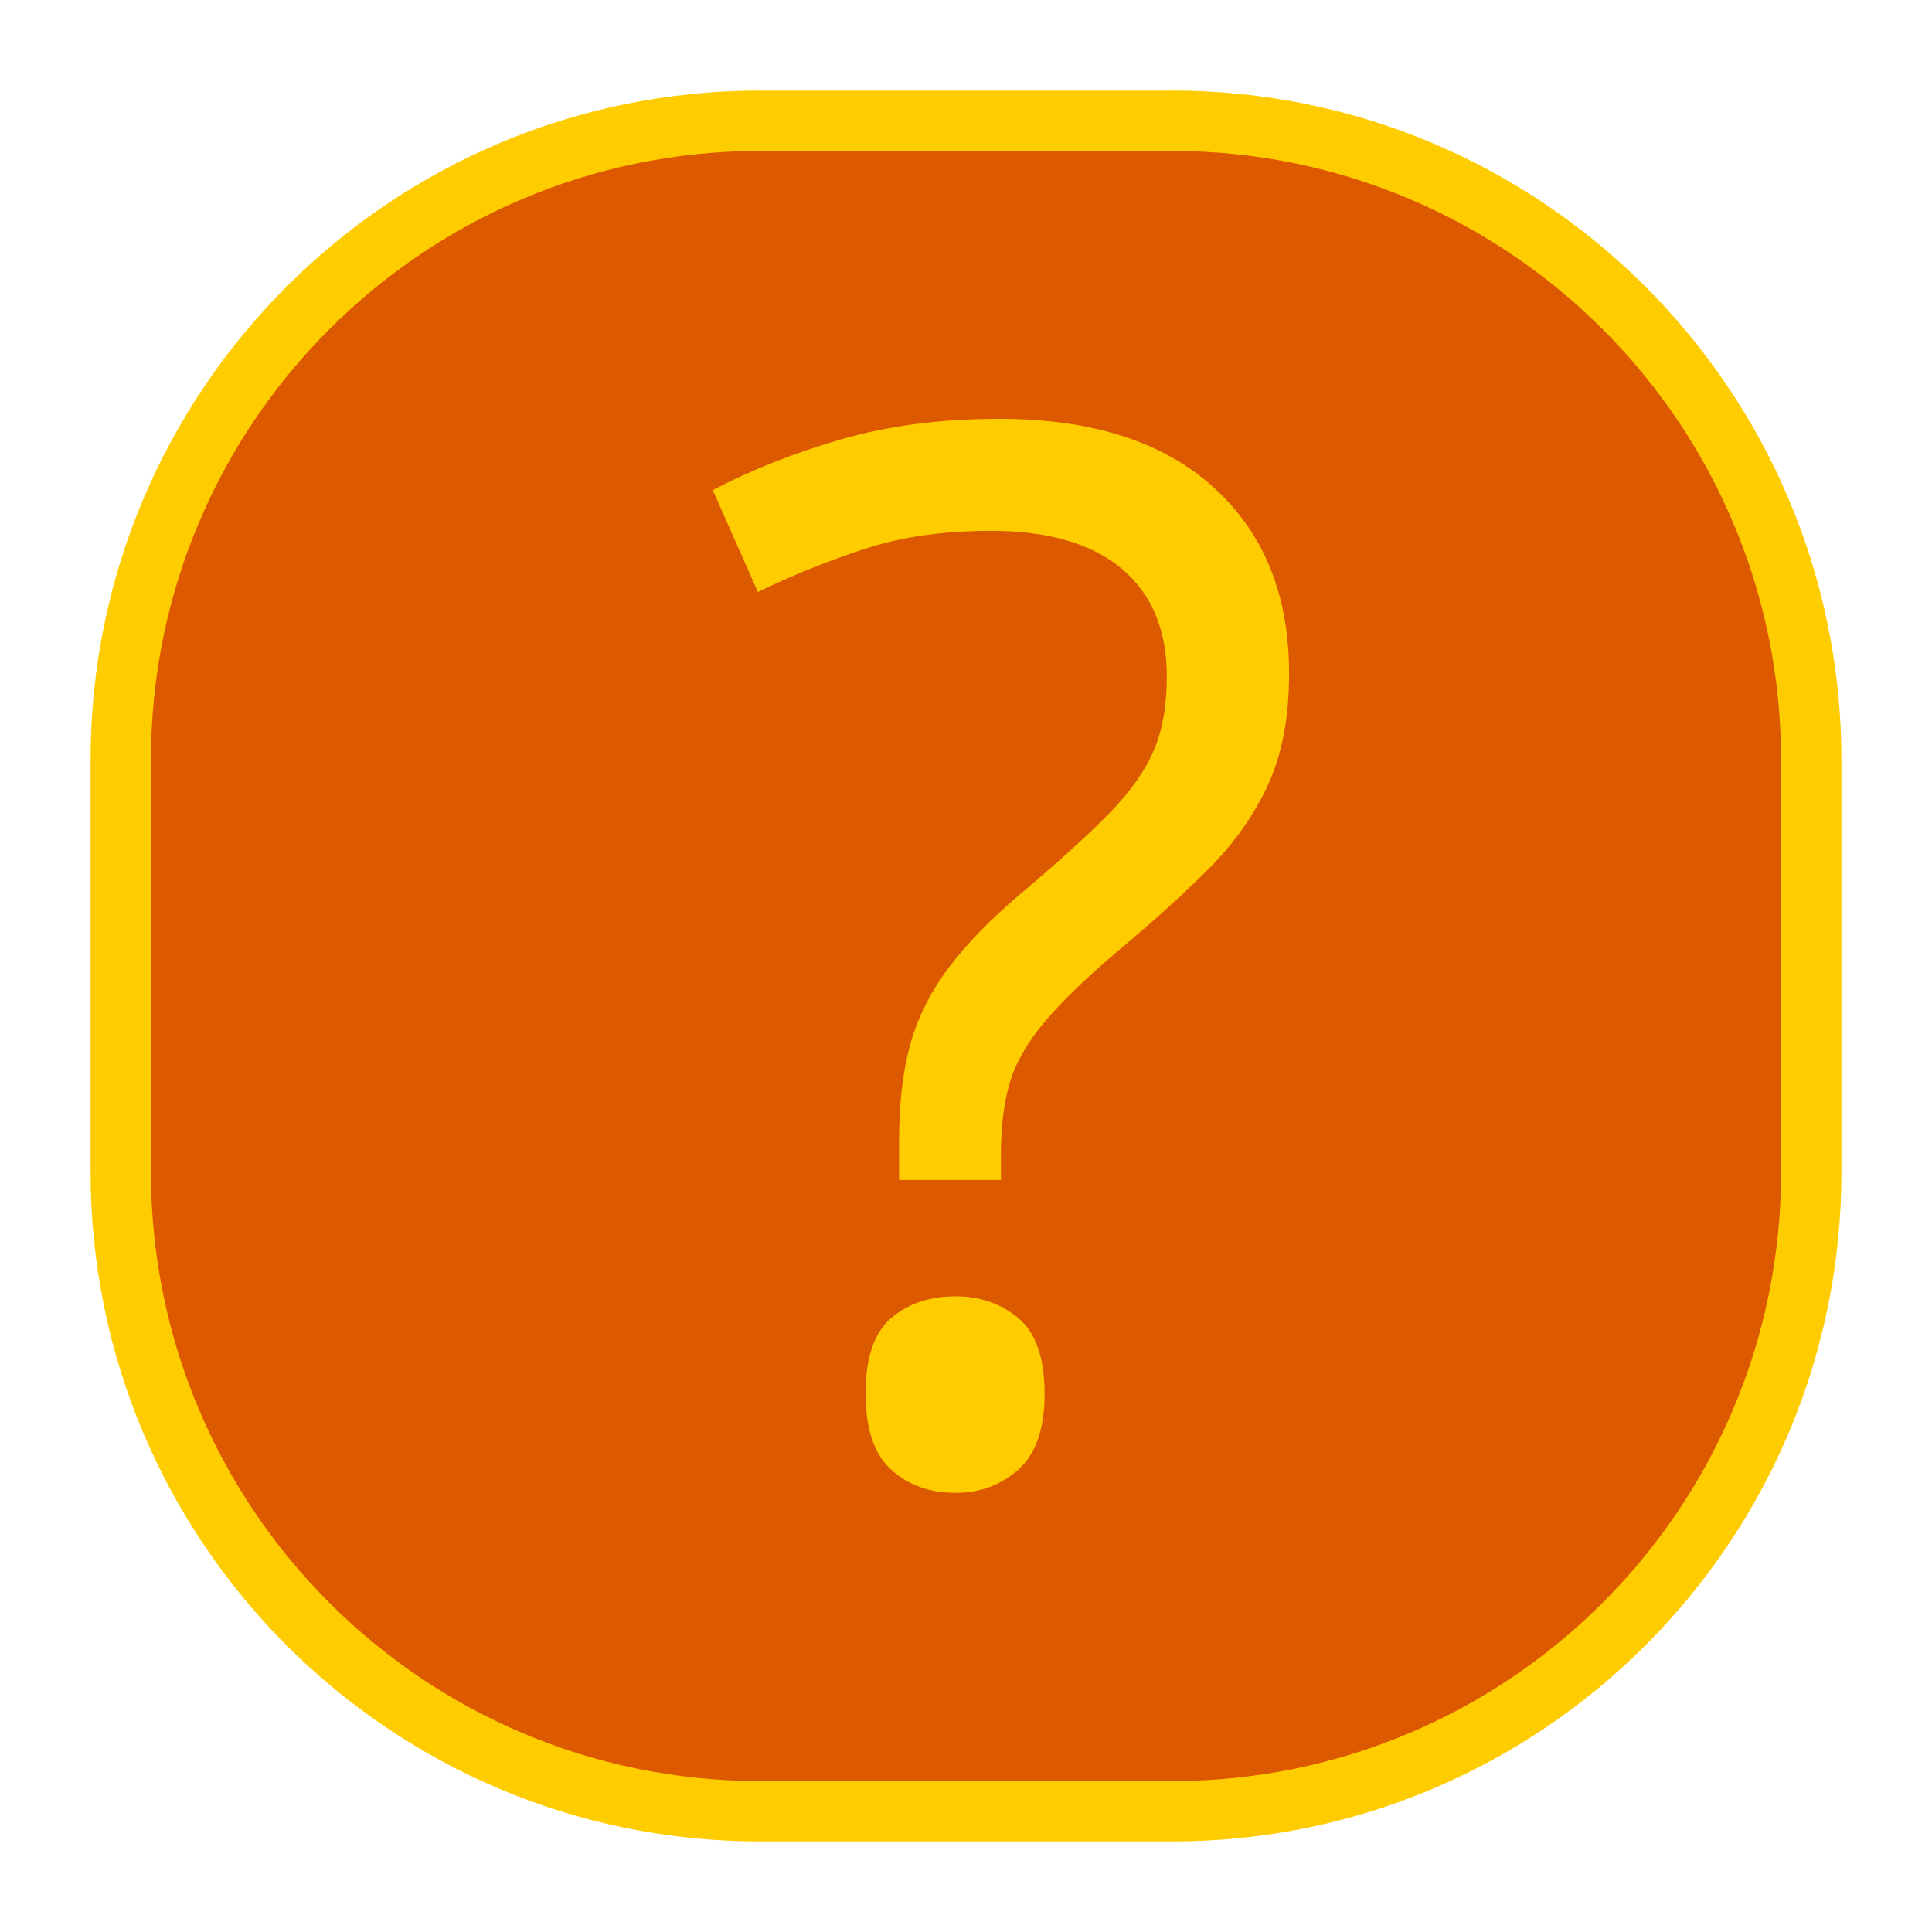
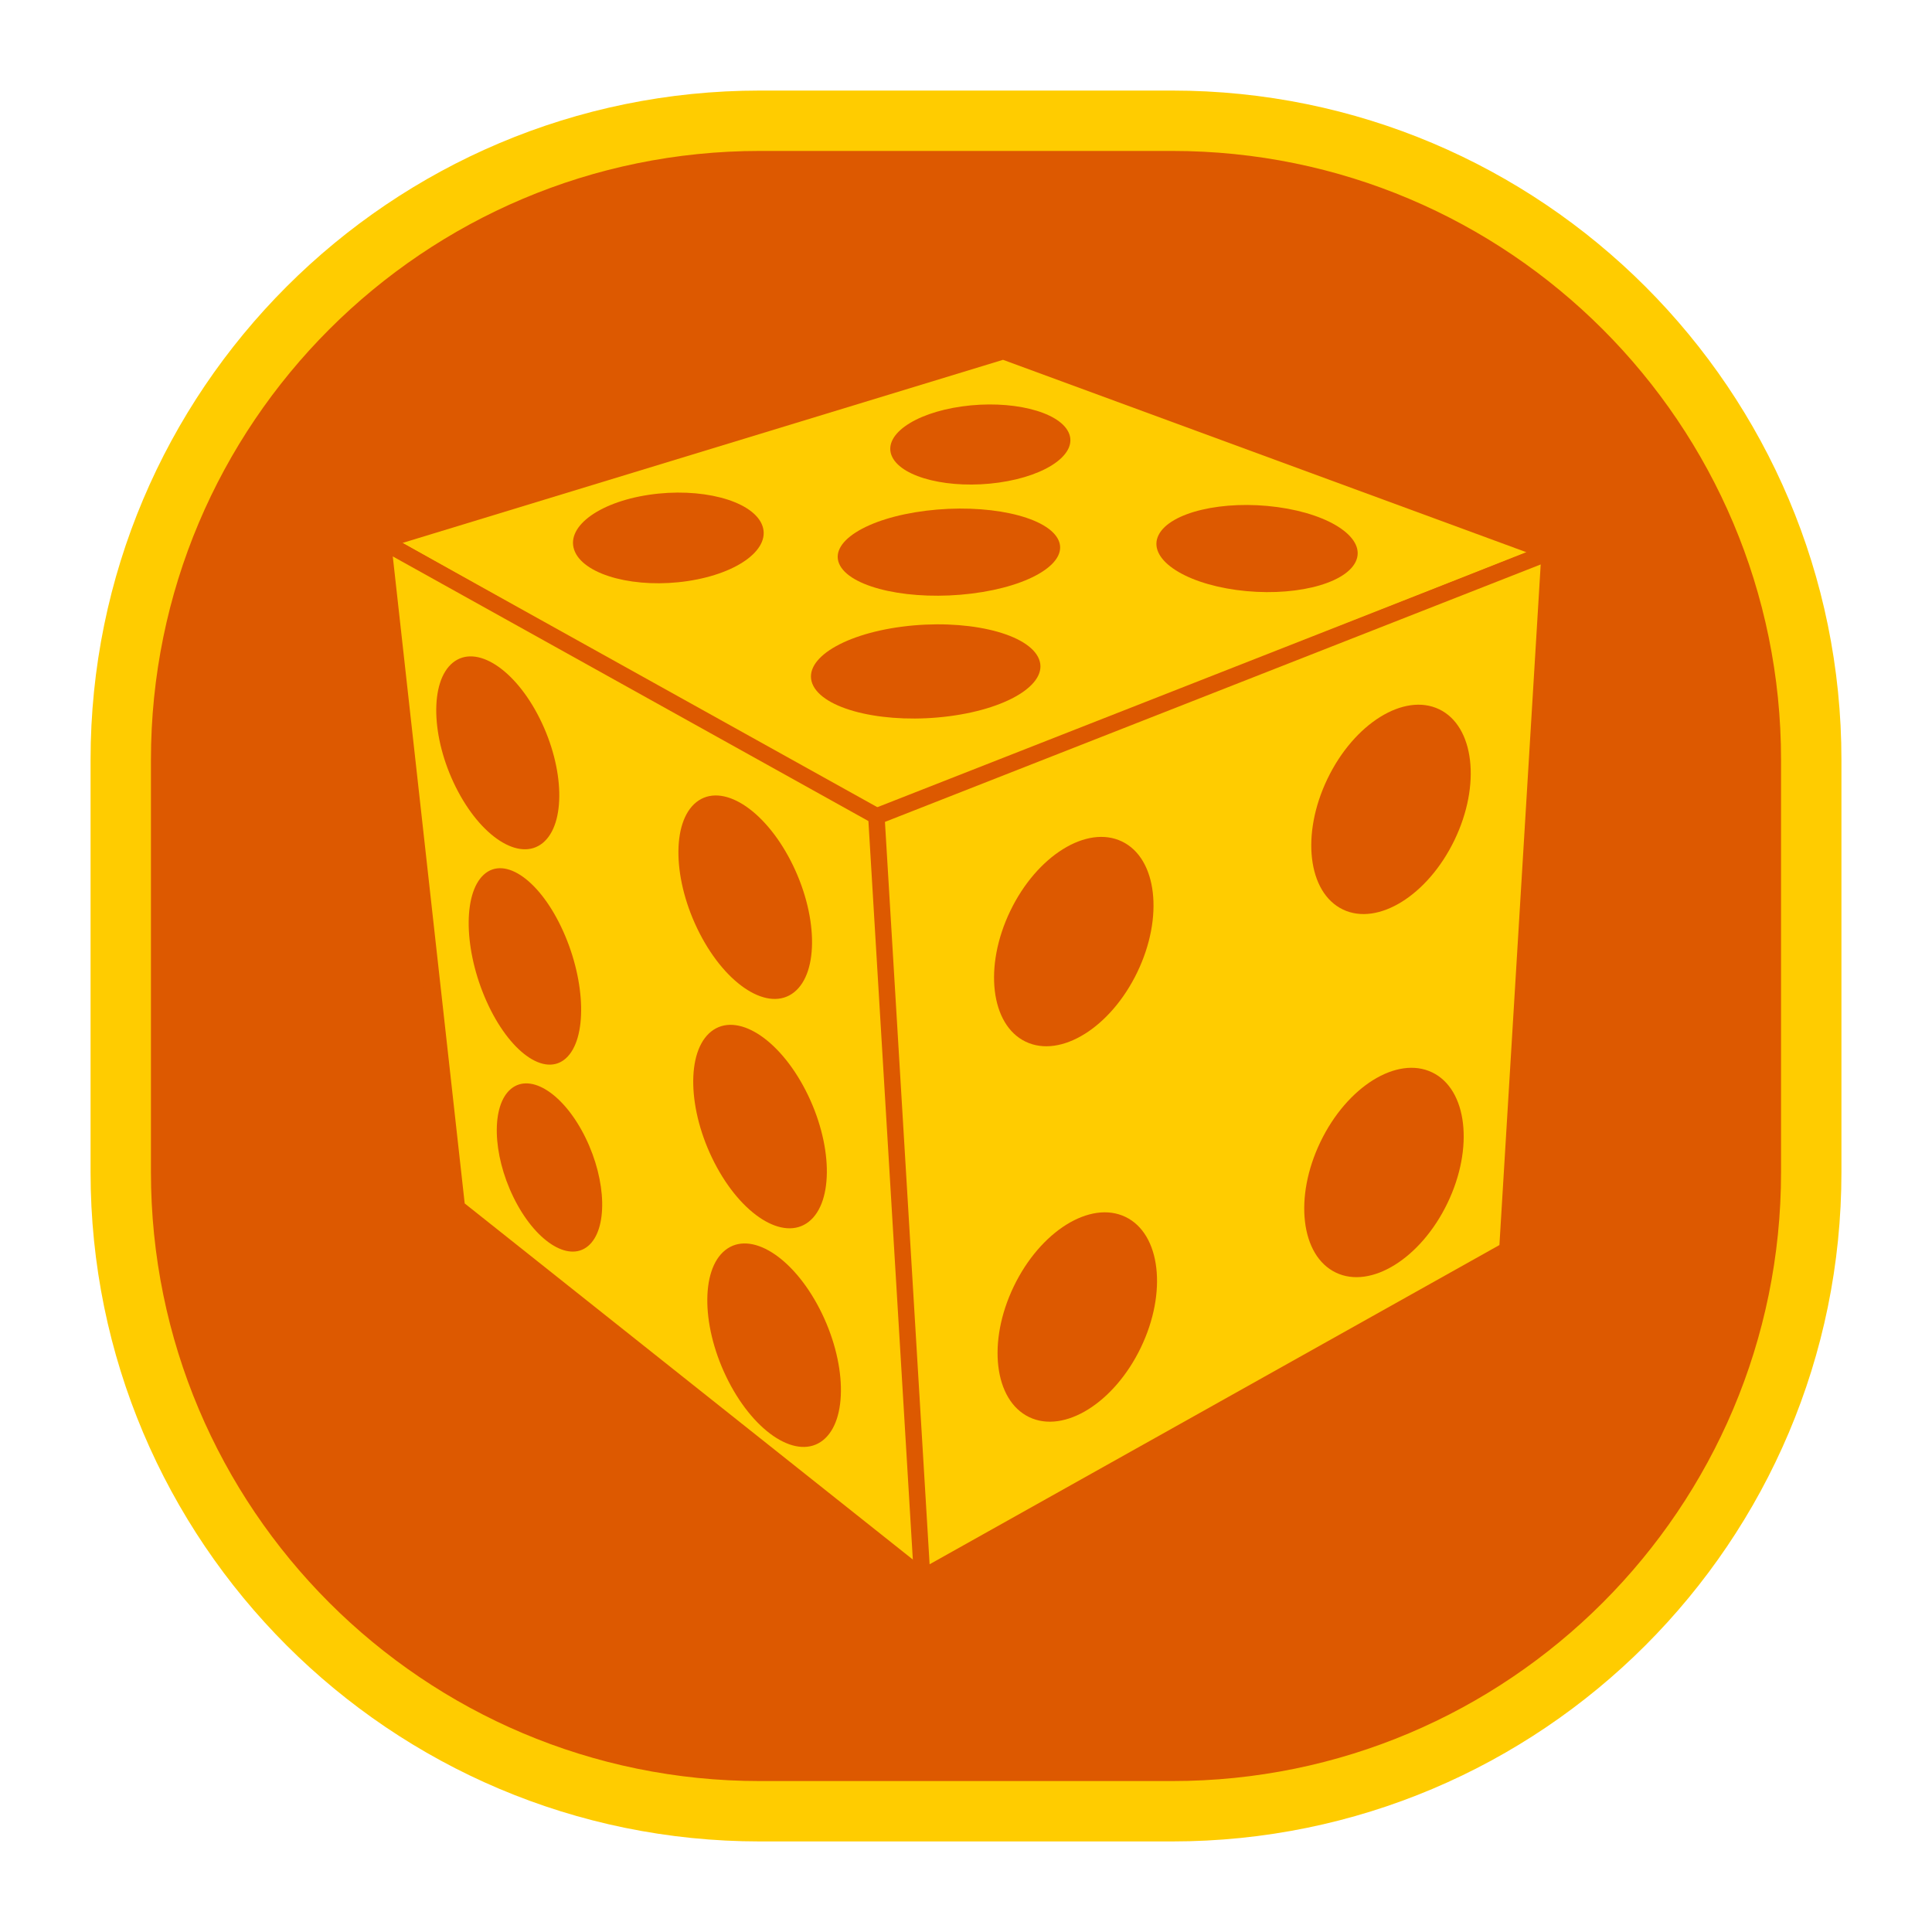
<svg xmlns="http://www.w3.org/2000/svg" width="512" height="512" viewBox="0 0 512 512" id="svg2" version="1.1">
  <defs id="defs4">
    </defs>
  <g id="layer1" transform="translate(0,-540.3622)">
    <rect style="fill:#dd5900;fill-opacity:1;stroke:#ffcc00;stroke-width:16;stroke-linecap:round;stroke-miterlimit:4;stroke-dasharray:none;stroke-dashoffset:0;stroke-opacity:1" id="rect4705" width="448" height="448" x="32" y="572.362" ry="169.381" />
-     <text xml:space="preserve" style="font-style:normal;font-variant:normal;font-weight:normal;font-stretch:normal;font-size:385.675px;line-height:125%;font-family:Ubuntu;-inkscape-font-specification:'Ubuntu, Normal';text-align:start;writing-mode:lr;text-anchor:start;opacity:1;fill:#ffcc00;fill-opacity:1;stroke:none;stroke-width:80.04;stroke-linecap:round;stroke-linejoin:miter;stroke-miterlimit:4;stroke-dasharray:none;stroke-dashoffset:0;stroke-opacity:1;" x="184.264" y="930.577" id="text3424">
-       <tspan id="tspan3426" x="184.264" y="930.577" style="font-style:normal;font-variant:normal;font-weight:normal;font-stretch:normal;font-family:Ubuntu;-inkscape-font-specification:'Ubuntu, Normal';fill:#ffcc00;stroke:none;stroke-width:80.04;fill-opacity:1;font-size:385.675px;text-anchor:start;text-align:start;writing-mode:lr;line-height:125%;">?</tspan>
-     </text>
+     <g id="g4291">
+       <g transform="matrix(0.6092349,0,0,0.6092349,30.5912,407.0824)" id="g2399">
+         <g transform="matrix(1.5714,0,0,1.5714,-167.22,-504.26)" id="g3206">
+           <path d="M 352.182,557.315 503.369,612.896 317.056,686.68 180.117,609.785 352.182,557.315 Z" style="fill:#ffcc00;fill-opacity:1;fill-rule:evenodd;stroke:#dd5900;stroke-width:4.556;stroke-miterlimit:4;stroke-dasharray:none;stroke-opacity:1" id="path2434" />
+           <path d="m 180.437,610.003 138.567,77.098 10.918,209.836 L 200.936,794.44 180.437,610.003 Z" style="fill:#ffcc00;fill-opacity:1;fill-rule:evenodd;stroke:#dd5900;stroke-width:4.556;stroke-miterlimit:4;stroke-dasharray:none;stroke-opacity:1" id="path2420" />
+           <path d="m 503.441,612.94 -186.385,73.173 12.678,210.781 161.989,-90.75 11.718,-193.204 z" style="fill:#ffcc00;fill-opacity:1;fill-rule:evenodd;stroke:#dd5900;stroke-width:4.556;stroke-miterlimit:4;stroke-dasharray:none;stroke-opacity:1" id="path2404" />
+           <g style="fill:#dd5900;fill-opacity:1" id="g4273" transform="matrix(1.453861,0,0,1.453861,-155.2451,-330.5869)">
+             <path id="path2426" style="fill:#dd5900;fill-opacity:1" d="m 377.21,723.81 c 0,11.68 -6.01,21.15 -13.42,21.15 -7.42,0 -13.43,-9.47 -13.43,-21.15 0,-11.68 6.01,-21.15 13.43,-21.15 7.41,0 13.42,9.47 13.42,21.15 z" transform="matrix(0.2924,-0.58759,0.88664,0.12128,-350.79,774.28)" />
+             <g id="g4257" style="fill:#dd5900;fill-opacity:1">
+               <path transform="matrix(0.90106,0.4337,-0.4337,0.90106,348.57,-86.829)" d="m 377.21,723.81 c 0,11.68 -6.01,21.15 -13.42,21.15 -7.42,0 -13.43,-9.47 -13.43,-21.15 0,-11.68 6.01,-21.15 13.43,-21.15 7.41,0 13.42,9.47 13.42,21.15 z" style="fill:#dd5900;fill-opacity:1" id="path2396" />
+               <path transform="matrix(0.90106,0.4337,-0.4337,0.90106,408.97,-112)" d="m 377.21,723.81 c 0,11.68 -6.01,21.15 -13.42,21.15 -7.42,0 -13.43,-9.47 -13.43,-21.15 0,-11.68 6.01,-21.15 13.43,-21.15 7.41,0 13.42,9.47 13.42,21.15 z" style="fill:#dd5900;fill-opacity:1" id="path2398" />
+               <path transform="matrix(0.90106,0.4337,-0.4337,0.90106,407.63,-42.866)" d="m 377.21,723.81 c 0,11.68 -6.01,21.15 -13.42,21.15 -7.42,0 -13.43,-9.47 -13.43,-21.15 0,-11.68 6.01,-21.15 13.43,-21.15 7.41,0 13.42,9.47 13.42,21.15 z" style="fill:#dd5900;fill-opacity:1" id="path2400" />
+               <path transform="matrix(0.90106,0.4337,-0.4337,0.90106,349.24,-15.347)" d="m 377.21,723.81 c 0,11.68 -6.01,21.15 -13.42,21.15 -7.42,0 -13.43,-9.47 -13.43,-21.15 0,-11.68 6.01,-21.15 13.43,-21.15 7.41,0 13.42,9.47 13.42,21.15 z" style="fill:#dd5900;fill-opacity:1" id="path2402" />
+               <path transform="matrix(-0.64716,0.51168,0.43938,0.85613,217.29,-91.126)" d="m 377.21,723.81 c 0,11.68 -6.01,21.15 -13.42,21.15 -7.42,0 -13.43,-9.47 -13.43,-21.15 0,-11.68 6.01,-21.15 13.43,-21.15 7.41,0 13.42,9.47 13.42,21.15 z" style="fill:#dd5900;fill-opacity:1" id="path2408" />
+               <path transform="matrix(-0.64716,0.51168,0.43938,0.85613,220.11,-47.455)" d="m 377.21,723.81 c 0,11.68 -6.01,21.15 -13.42,21.15 -7.42,0 -13.43,-9.47 -13.43,-21.15 0,-11.68 6.01,-21.15 13.43,-21.15 7.41,0 13.42,9.47 13.42,21.15 z" style="fill:#dd5900;fill-opacity:1" id="path2410" />
+               <path transform="matrix(-0.64716,0.51168,0.43938,0.85613,222.79,-5.8276)" d="m 377.21,723.81 c 0,11.68 -6.01,21.15 -13.42,21.15 -7.42,0 -13.43,-9.47 -13.43,-21.15 0,-11.68 6.01,-21.15 13.43,-21.15 7.41,0 13.42,9.47 13.42,21.15 z" style="fill:#dd5900;fill-opacity:1" id="path2412" />
+               <path transform="matrix(-0.59593,0.48508,0.4046,0.81162,176.71,-76.72)" d="m 377.21,723.81 c 0,11.68 -6.01,21.15 -13.42,21.15 -7.42,0 -13.43,-9.47 -13.43,-21.15 0,-11.68 6.01,-21.15 13.43,-21.15 7.41,0 13.42,9.47 13.42,21.15 z" style="fill:#dd5900;fill-opacity:1" id="path2414" />
+               <path transform="matrix(-0.54469,0.49395,0.36981,0.82646,188.42,-50.021)" d="m 377.21,723.81 c 0,11.68 -6.01,21.15 -13.42,21.15 -7.42,0 -13.43,-9.47 -13.43,-21.15 0,-11.68 6.01,-21.15 13.43,-21.15 7.41,0 13.42,9.47 13.42,21.15 z" style="fill:#dd5900;fill-opacity:1" id="path2416" />
+               <path transform="matrix(-0.51054,0.423,0.34662,0.70776,197.46,99.989)" d="m 377.21,723.81 c 0,11.68 -6.01,21.15 -13.42,21.15 -7.42,0 -13.43,-9.47 -13.43,-21.15 0,-11.68 6.01,-21.15 13.43,-21.15 7.41,0 13.42,9.47 13.42,21.15 z" style="fill:#dd5900;fill-opacity:1" id="path2418" />
+               <path transform="matrix(0.27703,0.61136,0.84004,-0.12619,-423.56,515.22)" d="m 377.21,723.81 c 0,11.68 -6.01,21.15 -13.42,21.15 -7.42,0 -13.43,-9.47 -13.43,-21.15 0,-11.68 6.01,-21.15 13.43,-21.15 7.41,0 13.42,9.47 13.42,21.15 z" style="fill:#dd5900;fill-opacity:1" id="path2422" />
+               <path transform="matrix(0.26167,0.54005,0.79344,-0.11147,-324.84,512.72)" d="m 377.21,723.81 c 0,11.68 -6.01,21.15 -13.42,21.15 -7.42,0 -13.43,-9.47 -13.43,-21.15 0,-11.68 6.01,-21.15 13.43,-21.15 7.41,0 13.42,9.47 13.42,21.15 z" style="fill:#dd5900;fill-opacity:1" id="path2424" />
+               <path transform="matrix(0.32314,0.58759,0.97984,-0.12128,-488.1,523.02)" d="m 377.21,723.81 c 0,11.68 -6.01,21.15 -13.42,21.15 -7.42,0 -13.43,-9.47 -13.43,-21.15 0,-11.68 6.01,-21.15 13.43,-21.15 7.41,0 13.42,9.47 13.42,21.15 z" style="fill:#dd5900;fill-opacity:1" id="path2428" />
+               <path transform="matrix(0.33338,0.63513,1.0109,-0.13109,-518.73,535.54)" d="m 377.21,723.81 c 0,11.68 -6.01,21.15 -13.42,21.15 -7.42,0 -13.43,-9.47 -13.43,-21.15 0,-11.68 6.01,-21.15 13.43,-21.15 7.41,0 13.42,9.47 13.42,21.15 z" style="fill:#dd5900;fill-opacity:1" id="path2430" />
+             </g>
+           </g>
+         </g>
+       </g>
+     </g>
+     <rect style="fill:#dd5900;fill-opacity:1;stroke:#ffcc00;stroke-width:16;stroke-linecap:round;stroke-miterlimit:4;stroke-dasharray:none;stroke-dashoffset:0;stroke-opacity:1" id="rect4705-1" width="448" height="448" x="-721.857" y="573.362" ry="169.381" />
+     <g transform="matrix(-0.4815558,0.6165439,-0.6165439,-0.4815558,152.955,968.2402)" id="g4315">
+       <g id="g4317" transform="matrix(0.6092349,0,0,0.6092349,30.5912,407.0824)">
+         <g id="g4319" transform="matrix(1.5714,0,0,1.5714,-167.22,-504.26)">
+           <path id="path4321" style="fill:#ffcc00;fill-opacity:1;fill-rule:evenodd;stroke:#dd5900;stroke-width:3.134;stroke-miterlimit:4;stroke-dasharray:none;stroke-opacity:1" d="M 349.02,610.72 453.01,648.95 324.86,699.7 230.67,646.81 349.02,610.72 Z" />
+           <path id="path4323" style="fill:#ffcc00;fill-opacity:1;fill-rule:evenodd;stroke:#dd5900;stroke-width:3.134;stroke-miterlimit:4;stroke-dasharray:none;stroke-opacity:1" d="m 230.89,646.96 95.31,53.03 7.51,144.33 -88.72,-70.5 -14.1,-126.86 z" />
+           <path id="path4325" style="fill:#ffcc00;fill-opacity:1;fill-rule:evenodd;stroke:#dd5900;stroke-width:3.134;stroke-miterlimit:4;stroke-dasharray:none;stroke-opacity:1" d="m 453.06,648.98 -128.2,50.33 8.72,144.98 111.42,-62.42 8.06,-132.89 z" />
+           <g id="g4327" style="fill:#dd5900;fill-opacity:1">
+             <path transform="matrix(0.2924,-0.58759,0.88664,0.12128,-350.79,774.28)" d="m 377.21,723.81 c 0,11.68 -6.01,21.15 -13.42,21.15 -7.42,0 -13.43,-9.47 -13.43,-21.15 0,-11.68 6.01,-21.15 13.43,-21.15 7.41,0 13.42,9.47 13.42,21.15 z" style="fill:#dd5900;fill-opacity:1" id="path4329" />
+             <g style="fill:#dd5900;fill-opacity:1" id="g4331">
+               <path id="path4333" style="fill:#dd5900;fill-opacity:1" d="m 377.21,723.81 c 0,11.68 -6.01,21.15 -13.42,21.15 -7.42,0 -13.43,-9.47 -13.43,-21.15 0,-11.68 6.01,-21.15 13.43,-21.15 7.41,0 13.42,9.47 13.42,21.15 z" transform="matrix(0.90106,0.4337,-0.4337,0.90106,348.57,-86.829)" />
+               <path id="path4335" style="fill:#dd5900;fill-opacity:1" d="m 377.21,723.81 c 0,11.68 -6.01,21.15 -13.42,21.15 -7.42,0 -13.43,-9.47 -13.43,-21.15 0,-11.68 6.01,-21.15 13.43,-21.15 7.41,0 13.42,9.47 13.42,21.15 z" transform="matrix(0.90106,0.4337,-0.4337,0.90106,408.97,-112)" />
+               <path id="path4337" style="fill:#dd5900;fill-opacity:1" d="m 377.21,723.81 c 0,11.68 -6.01,21.15 -13.42,21.15 -7.42,0 -13.43,-9.47 -13.43,-21.15 0,-11.68 6.01,-21.15 13.43,-21.15 7.41,0 13.42,9.47 13.42,21.15 z" transform="matrix(0.90106,0.4337,-0.4337,0.90106,407.63,-42.866)" />
+               <path id="path4339" style="fill:#dd5900;fill-opacity:1" d="m 377.21,723.81 c 0,11.68 -6.01,21.15 -13.42,21.15 -7.42,0 -13.43,-9.47 -13.43,-21.15 0,-11.68 6.01,-21.15 13.43,-21.15 7.41,0 13.42,9.47 13.42,21.15 z" transform="matrix(0.90106,0.4337,-0.4337,0.90106,349.24,-15.347)" />
+               <path id="path4341" style="fill:#dd5900;fill-opacity:1" d="m 377.21,723.81 c 0,11.68 -6.01,21.15 -13.42,21.15 -7.42,0 -13.43,-9.47 -13.43,-21.15 0,-11.68 6.01,-21.15 13.43,-21.15 7.41,0 13.42,9.47 13.42,21.15 z" transform="matrix(-0.64716,0.51168,0.43938,0.85613,217.29,-91.126)" />
+               <path id="path4343" style="fill:#dd5900;fill-opacity:1" d="m 377.21,723.81 c 0,11.68 -6.01,21.15 -13.42,21.15 -7.42,0 -13.43,-9.47 -13.43,-21.15 0,-11.68 6.01,-21.15 13.43,-21.15 7.41,0 13.42,9.47 13.42,21.15 z" transform="matrix(-0.64716,0.51168,0.43938,0.85613,220.11,-47.455)" />
+               <path id="path4345" style="fill:#dd5900;fill-opacity:1" d="m 377.21,723.81 c 0,11.68 -6.01,21.15 -13.42,21.15 -7.42,0 -13.43,-9.47 -13.43,-21.15 0,-11.68 6.01,-21.15 13.43,-21.15 7.41,0 13.42,9.47 13.42,21.15 z" transform="matrix(-0.64716,0.51168,0.43938,0.85613,222.79,-5.8276)" />
+               <path id="path4347" style="fill:#dd5900;fill-opacity:1" d="m 377.21,723.81 c 0,11.68 -6.01,21.15 -13.42,21.15 -7.42,0 -13.43,-9.47 -13.43,-21.15 0,-11.68 6.01,-21.15 13.43,-21.15 7.41,0 13.42,9.47 13.42,21.15 z" transform="matrix(-0.59593,0.48508,0.4046,0.81162,176.71,-76.72)" />
+               <path id="path4349" style="fill:#dd5900;fill-opacity:1" d="m 377.21,723.81 c 0,11.68 -6.01,21.15 -13.42,21.15 -7.42,0 -13.43,-9.47 -13.43,-21.15 0,-11.68 6.01,-21.15 13.43,-21.15 7.41,0 13.42,9.47 13.42,21.15 z" transform="matrix(-0.54469,0.49395,0.36981,0.82646,188.42,-50.021)" />
+               <path id="path4351" style="fill:#dd5900;fill-opacity:1" d="m 377.21,723.81 c 0,11.68 -6.01,21.15 -13.42,21.15 -7.42,0 -13.43,-9.47 -13.43,-21.15 0,-11.68 6.01,-21.15 13.43,-21.15 7.41,0 13.42,9.47 13.42,21.15 z" transform="matrix(-0.51054,0.423,0.34662,0.70776,197.46,99.989)" />
+               <path id="path4353" style="fill:#dd5900;fill-opacity:1" d="m 377.21,723.81 c 0,11.68 -6.01,21.15 -13.42,21.15 -7.42,0 -13.43,-9.47 -13.43,-21.15 0,-11.68 6.01,-21.15 13.43,-21.15 7.41,0 13.42,9.47 13.42,21.15 z" transform="matrix(0.27703,0.61136,0.84004,-0.12619,-423.56,515.22)" />
+               <path id="path4355" style="fill:#dd5900;fill-opacity:1" d="m 377.21,723.81 c 0,11.68 -6.01,21.15 -13.42,21.15 -7.42,0 -13.43,-9.47 -13.43,-21.15 0,-11.68 6.01,-21.15 13.43,-21.15 7.41,0 13.42,9.47 13.42,21.15 z" transform="matrix(0.26167,0.54005,0.79344,-0.11147,-324.84,512.72)" />
+               <path id="path4357" style="fill:#dd5900;fill-opacity:1" d="m 377.21,723.81 c 0,11.68 -6.01,21.15 -13.42,21.15 -7.42,0 -13.43,-9.47 -13.43,-21.15 0,-11.68 6.01,-21.15 13.43,-21.15 7.41,0 13.42,9.47 13.42,21.15 z" transform="matrix(0.32314,0.58759,0.97984,-0.12128,-488.1,523.02)" />
+               <path id="path4359" style="fill:#dd5900;fill-opacity:1" d="m 377.21,723.81 c 0,11.68 -6.01,21.15 -13.42,21.15 -7.42,0 -13.43,-9.47 -13.43,-21.15 0,-11.68 6.01,-21.15 13.43,-21.15 7.41,0 13.42,9.47 13.42,21.15 z" transform="matrix(0.33338,0.63513,1.0109,-0.13109,-518.73,535.54)" />
+             </g>
+           </g>
+         </g>
+       </g>
+     </g>
+     <g id="g4291-1" transform="matrix(0.7823186,0,0,0.7823186,-733.4027,214.3287)">
+       <g transform="matrix(0.6092349,0,0,0.6092349,30.5912,407.0824)" id="g2399-8">
+         <g transform="matrix(1.5714,0,0,1.5714,-167.22,-504.26)" id="g3206-1">
+           <path d="M 349.02,610.72 453.01,648.95 324.86,699.7 230.67,646.81 349.02,610.72 Z" style="fill:#ffcc00;fill-opacity:1;fill-rule:evenodd;stroke:#dd5900;stroke-width:3.134;stroke-miterlimit:4;stroke-dasharray:none;stroke-opacity:1" id="path2434-8" />
+           <path d="m 230.89,646.96 95.31,53.03 7.51,144.33 -88.72,-70.5 -14.1,-126.86 z" style="fill:#ffcc00;fill-opacity:1;fill-rule:evenodd;stroke:#dd5900;stroke-width:3.134;stroke-miterlimit:4;stroke-dasharray:none;stroke-opacity:1" id="path2420-0" />
+           <path d="m 453.06,648.98 -128.2,50.33 8.72,144.98 111.42,-62.42 8.06,-132.89 z" style="fill:#ffcc00;fill-opacity:1;fill-rule:evenodd;stroke:#dd5900;stroke-width:3.134;stroke-miterlimit:4;stroke-dasharray:none;stroke-opacity:1" id="path2404-4" />
+           <g style="fill:#dd5900;fill-opacity:1" id="g4273-2">
+             <path id="path2426-9" style="fill:#dd5900;fill-opacity:1" d="m 377.21,723.81 c 0,11.68 -6.01,21.15 -13.42,21.15 -7.42,0 -13.43,-9.47 -13.43,-21.15 0,-11.68 6.01,-21.15 13.43,-21.15 7.41,0 13.42,9.47 13.42,21.15 z" transform="matrix(0.2924,-0.58759,0.88664,0.12128,-350.79,774.28)" />
+             <g id="g4257-5" style="fill:#dd5900;fill-opacity:1">
+               <path transform="matrix(0.90106,0.4337,-0.4337,0.90106,348.57,-86.829)" d="m 377.21,723.81 c 0,11.68 -6.01,21.15 -13.42,21.15 -7.42,0 -13.43,-9.47 -13.43,-21.15 0,-11.68 6.01,-21.15 13.43,-21.15 7.41,0 13.42,9.47 13.42,21.15 z" style="fill:#dd5900;fill-opacity:1" id="path2396-1" />
+               <path transform="matrix(0.90106,0.4337,-0.4337,0.90106,408.97,-112)" d="m 377.21,723.81 c 0,11.68 -6.01,21.15 -13.42,21.15 -7.42,0 -13.43,-9.47 -13.43,-21.15 0,-11.68 6.01,-21.15 13.43,-21.15 7.41,0 13.42,9.47 13.42,21.15 z" style="fill:#dd5900;fill-opacity:1" id="path2398-2" />
+               <path transform="matrix(0.90106,0.4337,-0.4337,0.90106,407.63,-42.866)" d="m 377.21,723.81 c 0,11.68 -6.01,21.15 -13.42,21.15 -7.42,0 -13.43,-9.47 -13.43,-21.15 0,-11.68 6.01,-21.15 13.43,-21.15 7.41,0 13.42,9.47 13.42,21.15 z" style="fill:#dd5900;fill-opacity:1" id="path2400-2" />
+               <path transform="matrix(0.90106,0.4337,-0.4337,0.90106,349.24,-15.347)" d="m 377.21,723.81 c 0,11.68 -6.01,21.15 -13.42,21.15 -7.42,0 -13.43,-9.47 -13.43,-21.15 0,-11.68 6.01,-21.15 13.43,-21.15 7.41,0 13.42,9.47 13.42,21.15 z" style="fill:#dd5900;fill-opacity:1" id="path2402-0" />
+               <path transform="matrix(-0.64716,0.51168,0.43938,0.85613,217.29,-91.126)" d="m 377.21,723.81 c 0,11.68 -6.01,21.15 -13.42,21.15 -7.42,0 -13.43,-9.47 -13.43,-21.15 0,-11.68 6.01,-21.15 13.43,-21.15 7.41,0 13.42,9.47 13.42,21.15 z" style="fill:#dd5900;fill-opacity:1" id="path2408-7" />
+               <path transform="matrix(-0.64716,0.51168,0.43938,0.85613,220.11,-47.455)" d="m 377.21,723.81 c 0,11.68 -6.01,21.15 -13.42,21.15 -7.42,0 -13.43,-9.47 -13.43,-21.15 0,-11.68 6.01,-21.15 13.43,-21.15 7.41,0 13.42,9.47 13.42,21.15 z" style="fill:#dd5900;fill-opacity:1" id="path2410-0" />
+               <path transform="matrix(-0.64716,0.51168,0.43938,0.85613,222.79,-5.8276)" d="m 377.21,723.81 c 0,11.68 -6.01,21.15 -13.42,21.15 -7.42,0 -13.43,-9.47 -13.43,-21.15 0,-11.68 6.01,-21.15 13.43,-21.15 7.41,0 13.42,9.47 13.42,21.15 z" style="fill:#dd5900;fill-opacity:1" id="path2412-1" />
+               <path transform="matrix(-0.59593,0.48508,0.4046,0.81162,176.71,-76.72)" d="m 377.21,723.81 c 0,11.68 -6.01,21.15 -13.42,21.15 -7.42,0 -13.43,-9.47 -13.43,-21.15 0,-11.68 6.01,-21.15 13.43,-21.15 7.41,0 13.42,9.47 13.42,21.15 z" style="fill:#dd5900;fill-opacity:1" id="path2414-7" />
+               <path transform="matrix(-0.54469,0.49395,0.36981,0.82646,188.42,-50.021)" d="m 377.21,723.81 c 0,11.68 -6.01,21.15 -13.42,21.15 -7.42,0 -13.43,-9.47 -13.43,-21.15 0,-11.68 6.01,-21.15 13.43,-21.15 7.41,0 13.42,9.47 13.42,21.15 z" style="fill:#dd5900;fill-opacity:1" id="path2416-4" />
+               <path transform="matrix(-0.51054,0.423,0.34662,0.70776,197.46,99.989)" d="m 377.21,723.81 c 0,11.68 -6.01,21.15 -13.42,21.15 -7.42,0 -13.43,-9.47 -13.43,-21.15 0,-11.68 6.01,-21.15 13.43,-21.15 7.41,0 13.42,9.47 13.42,21.15 z" style="fill:#dd5900;fill-opacity:1" id="path2418-9" />
+               <path transform="matrix(0.27703,0.61136,0.84004,-0.12619,-423.56,515.22)" d="m 377.21,723.81 c 0,11.68 -6.01,21.15 -13.42,21.15 -7.42,0 -13.43,-9.47 -13.43,-21.15 0,-11.68 6.01,-21.15 13.43,-21.15 7.41,0 13.42,9.47 13.42,21.15 z" style="fill:#dd5900;fill-opacity:1" id="path2422-3" />
+               <path transform="matrix(0.26167,0.54005,0.79344,-0.11147,-324.84,512.72)" d="m 377.21,723.81 c 0,11.68 -6.01,21.15 -13.42,21.15 -7.42,0 -13.43,-9.47 -13.43,-21.15 0,-11.68 6.01,-21.15 13.43,-21.15 7.41,0 13.42,9.47 13.42,21.15 z" style="fill:#dd5900;fill-opacity:1" id="path2424-4" />
+               <path transform="matrix(0.32314,0.58759,0.97984,-0.12128,-488.1,523.02)" d="m 377.21,723.81 c 0,11.68 -6.01,21.15 -13.42,21.15 -7.42,0 -13.43,-9.47 -13.43,-21.15 0,-11.68 6.01,-21.15 13.43,-21.15 7.41,0 13.42,9.47 13.42,21.15 z" style="fill:#dd5900;fill-opacity:1" id="path2428-3" />
+               <path transform="matrix(0.33338,0.63513,1.0109,-0.13109,-518.73,535.54)" d="m 377.21,723.81 c 0,11.68 -6.01,21.15 -13.42,21.15 -7.42,0 -13.43,-9.47 -13.43,-21.15 0,-11.68 6.01,-21.15 13.43,-21.15 7.41,0 13.42,9.47 13.42,21.15 z" style="fill:#dd5900;fill-opacity:1" id="path2430-6" />
+             </g>
+           </g>
+         </g>
+       </g>
+     </g>
  </g>
</svg>
